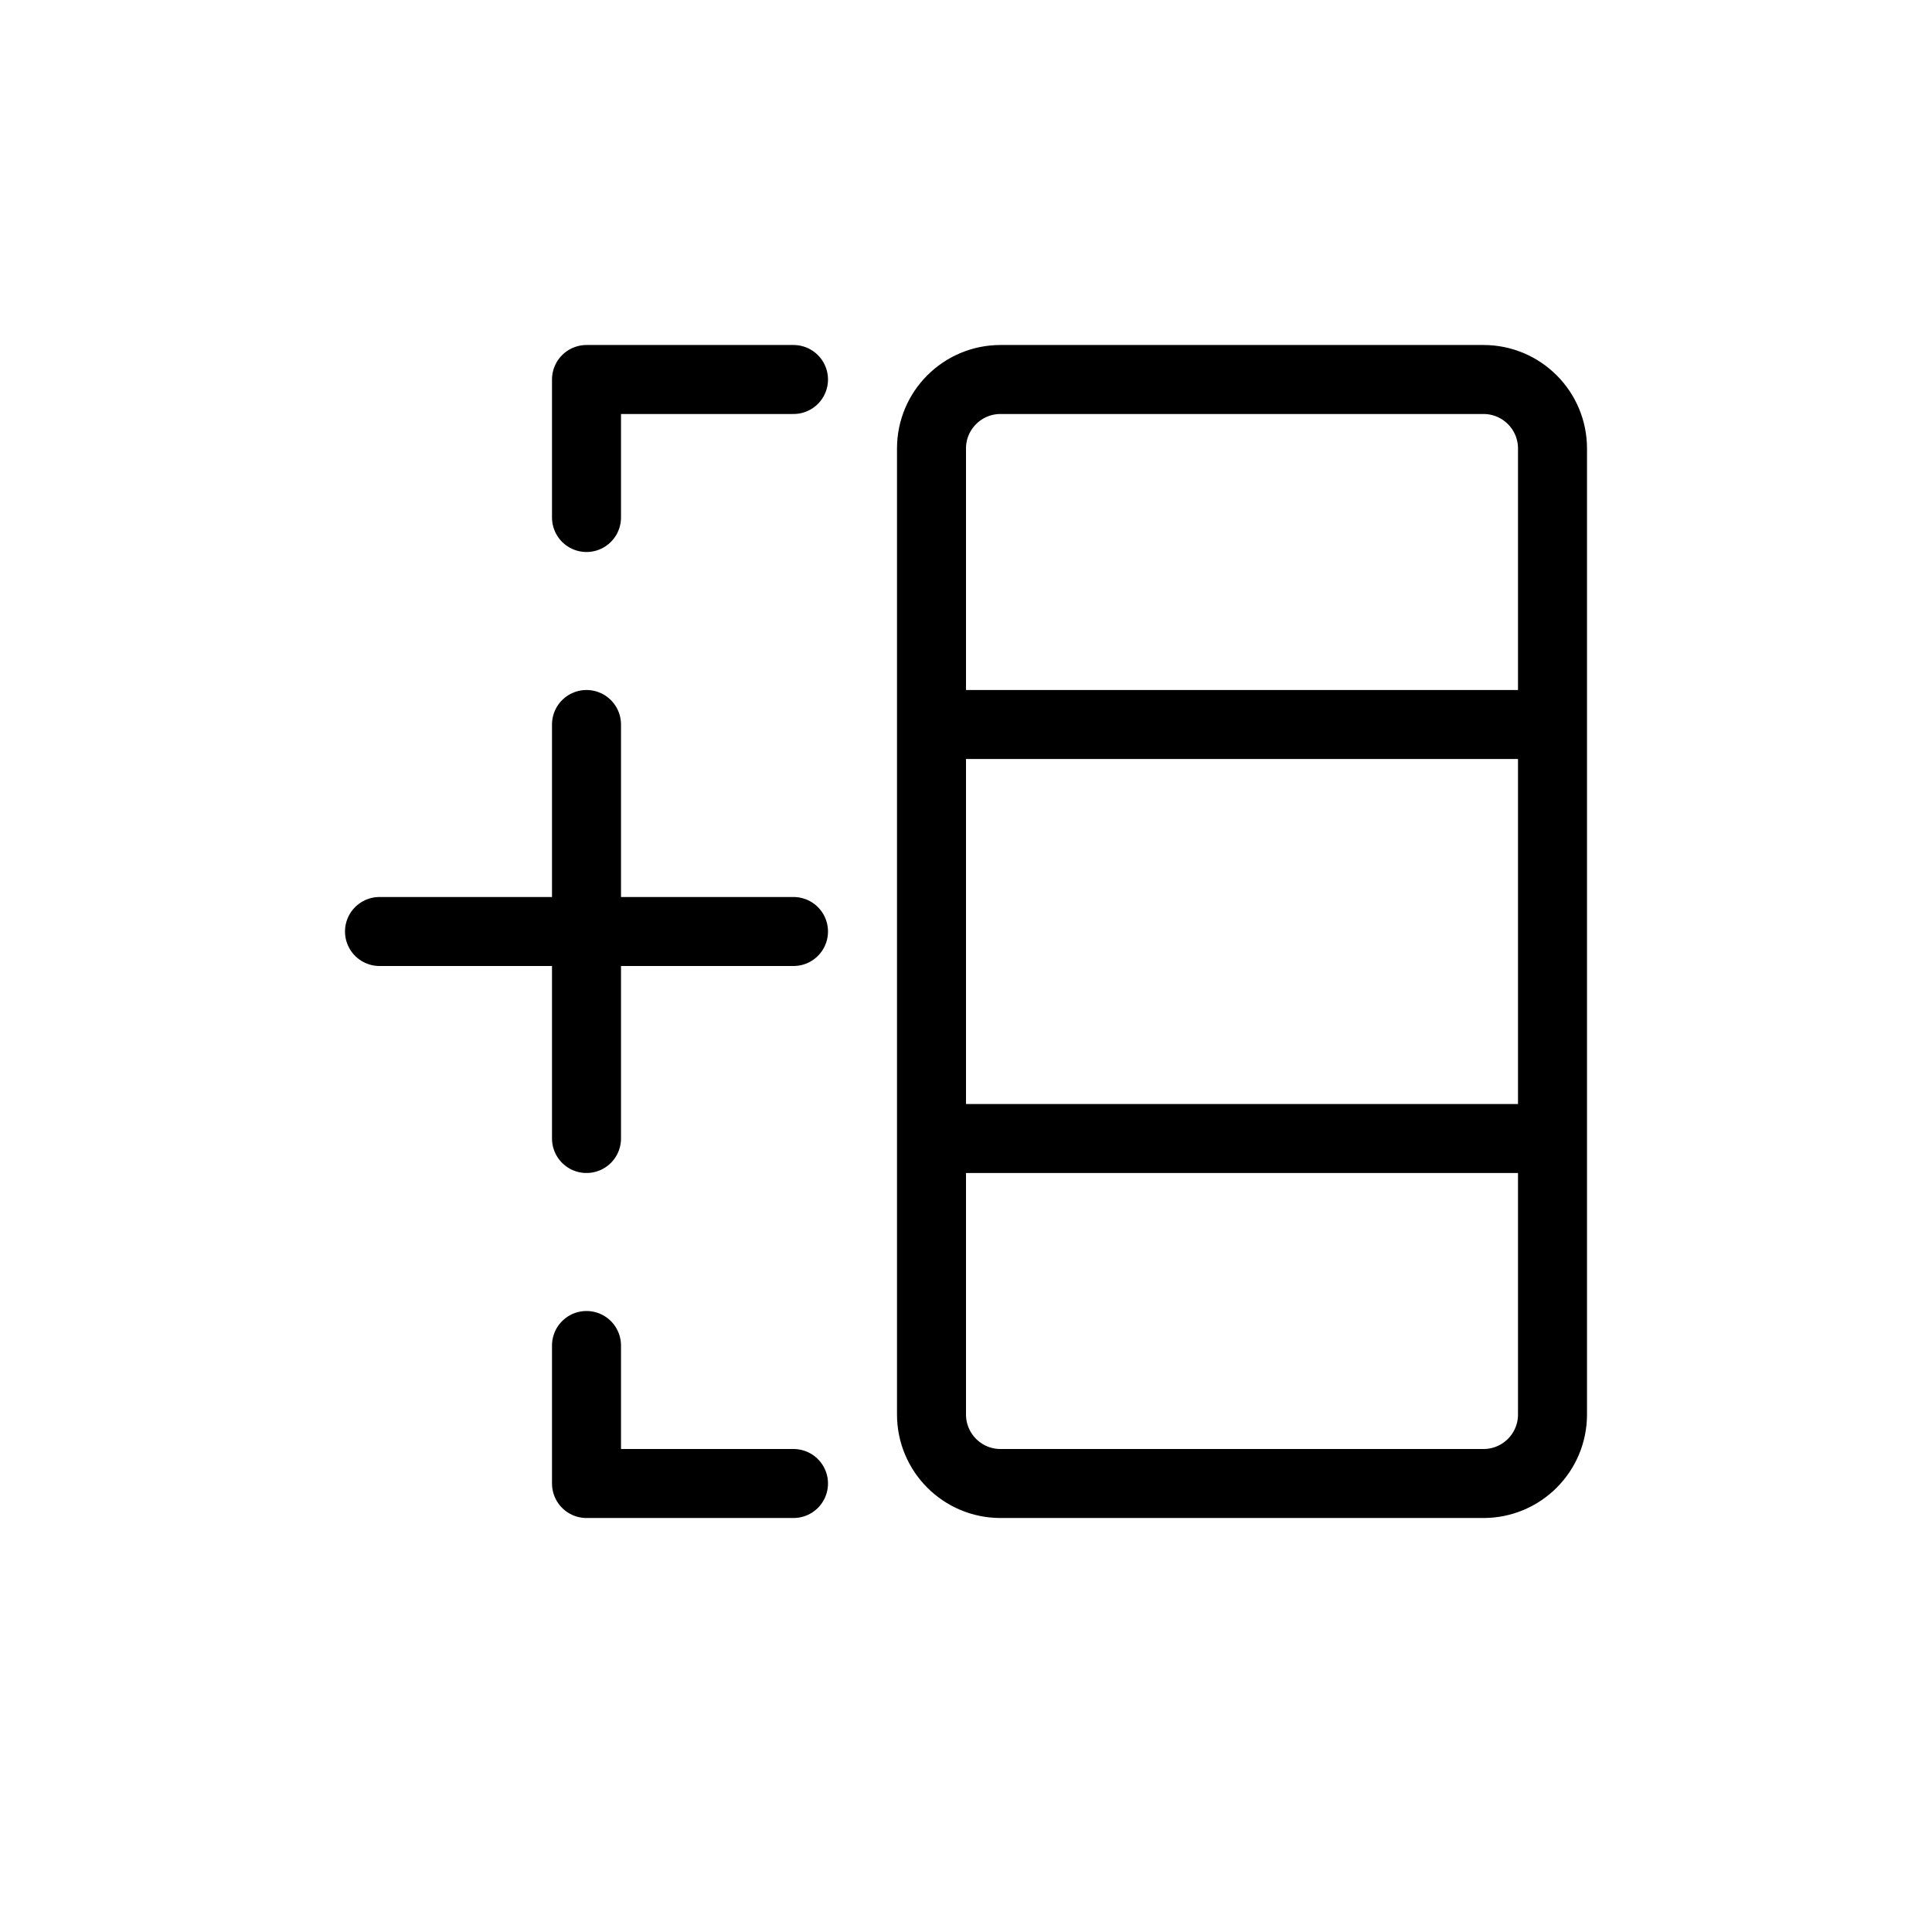
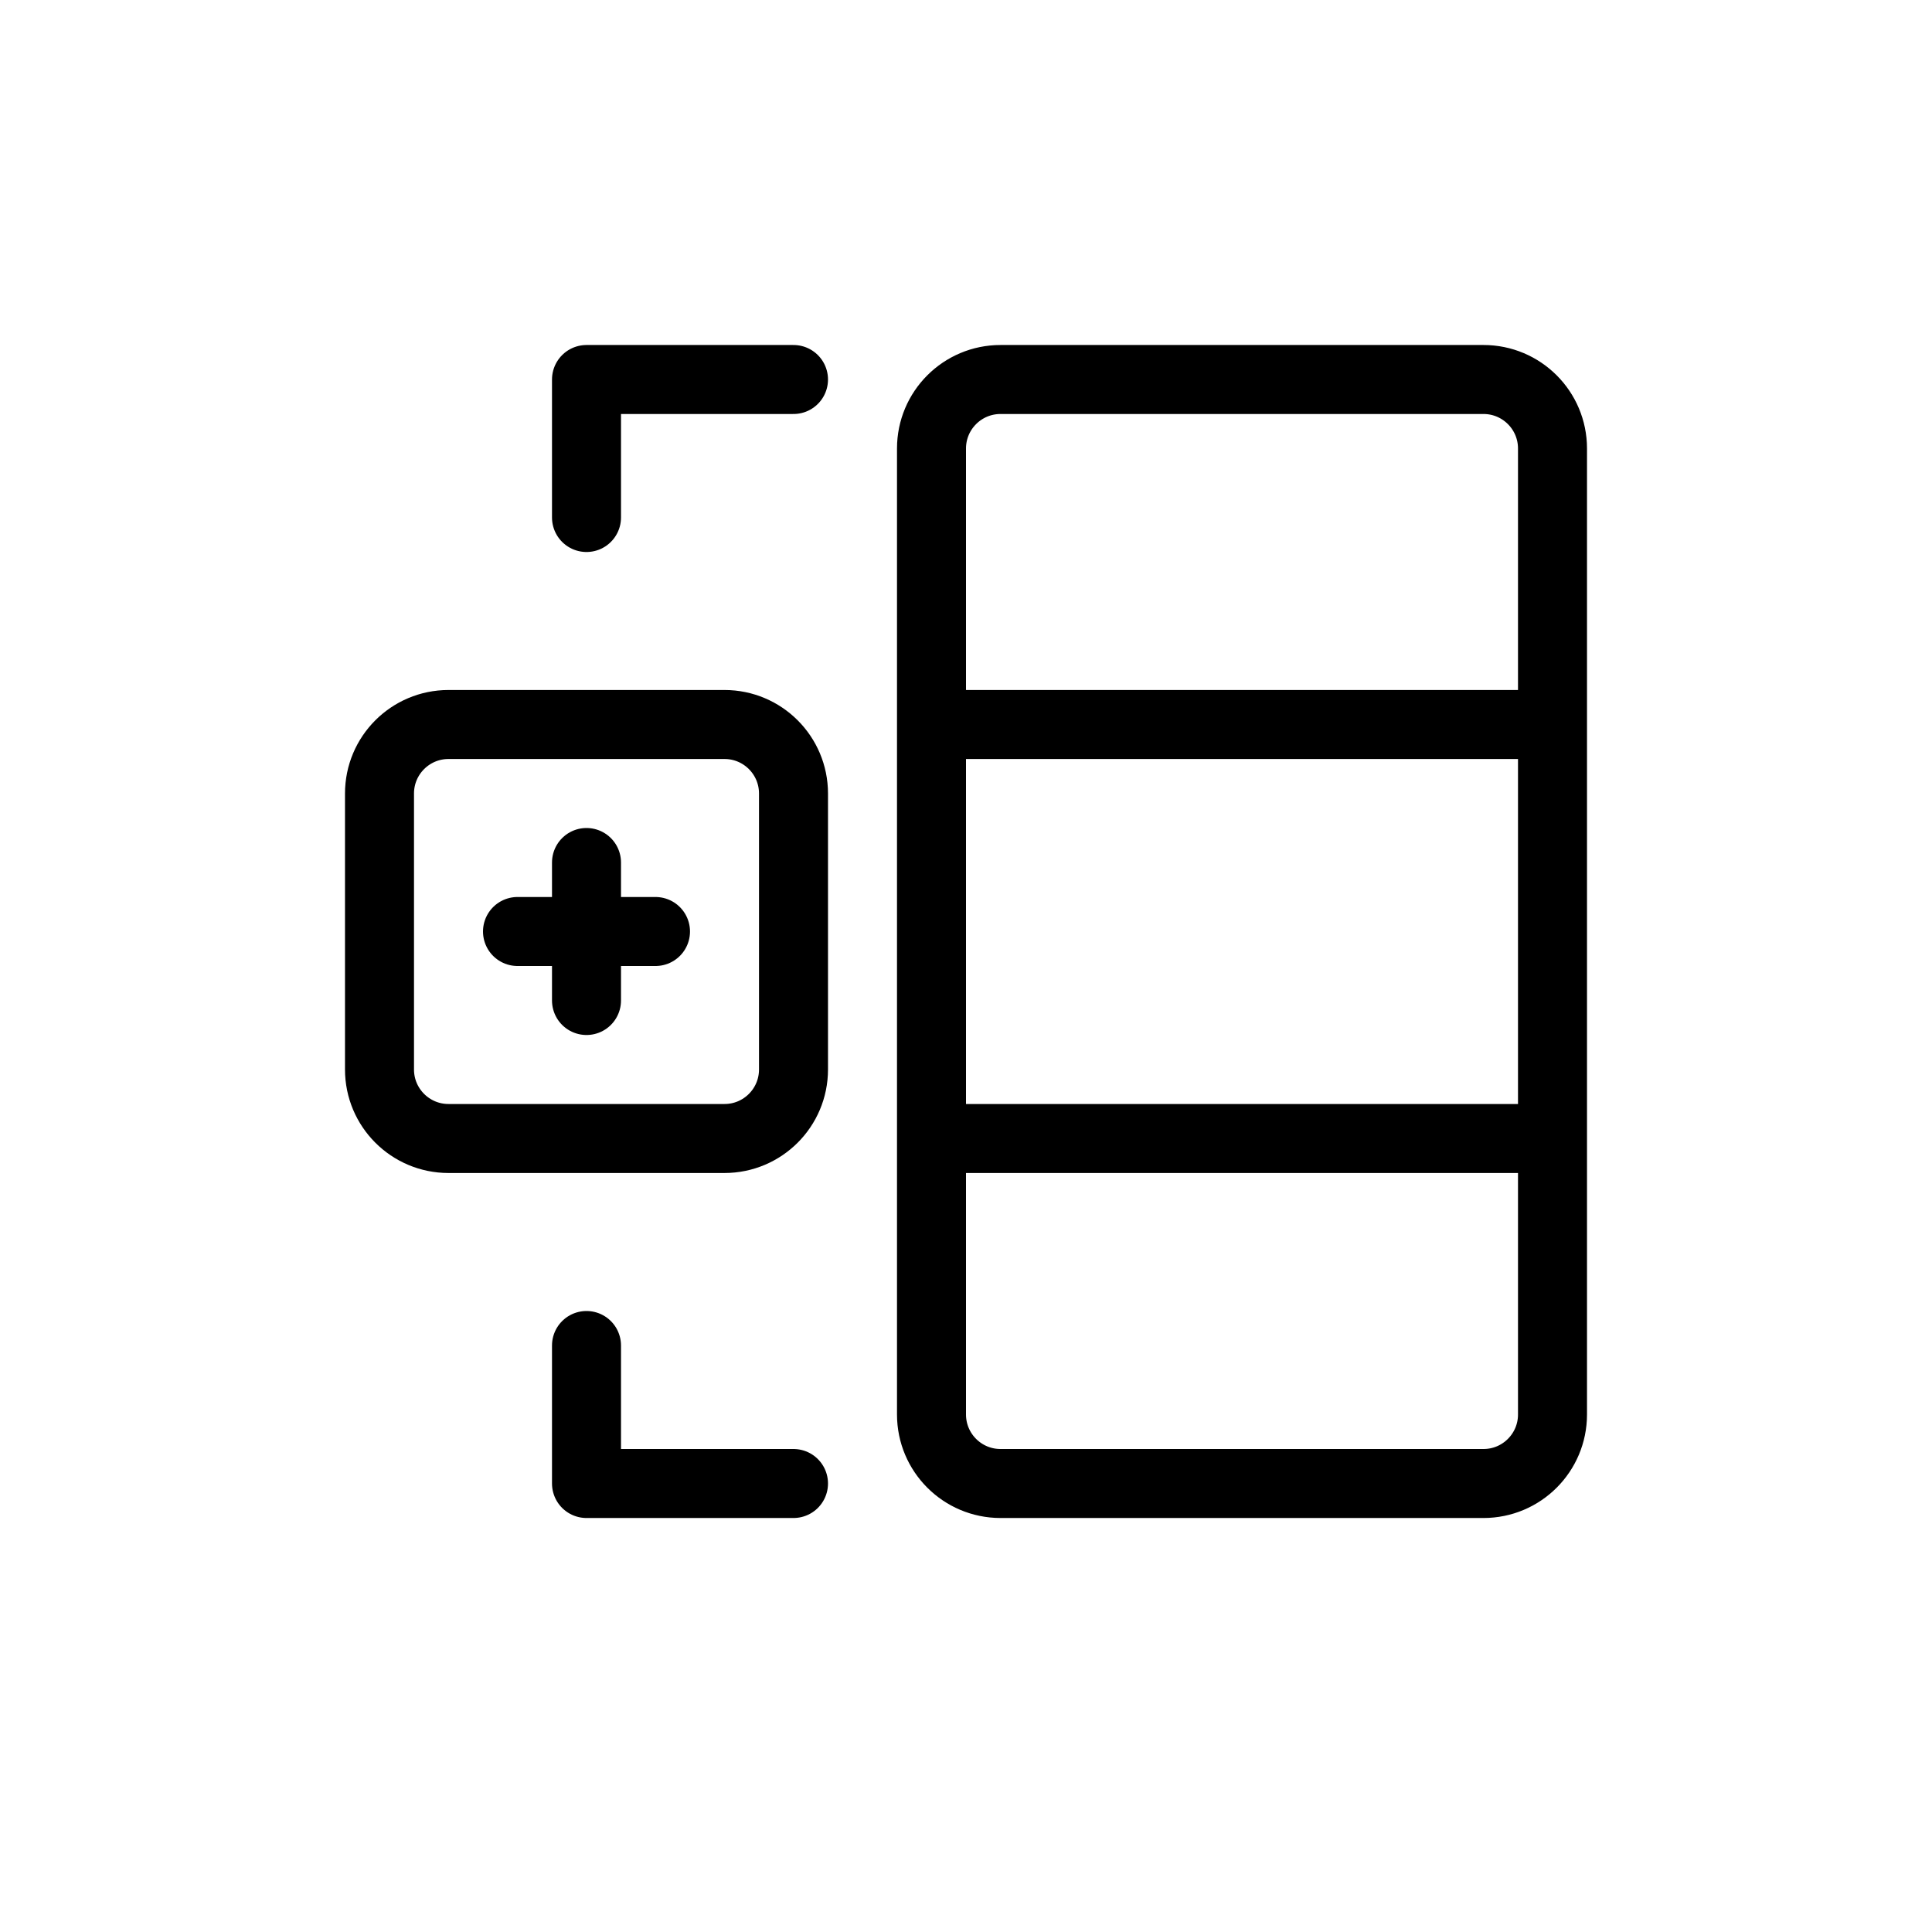
<svg xmlns="http://www.w3.org/2000/svg" width="28" height="28" viewBox="0 0 28 28" stroke="currentColor" stroke-linecap="round" stroke-linejoin="round" fill="none">
  <path d="M13.5 10.5v-4a1 1 0 0 1 1-1h7a1 1 0 0 1 1 1v4m-9 0h9m-9 0v6m9-6v6m-11-11h-3v2m3 14h-3v-2m5-3v4a1 1 0 0 0 1 1h7a1 1 0 0 0 1-1v-4m-9 0h9" class="icon-gray-primary" />
-   <path d="M8.5 10.5v3m0 0v3m0-3h3m-3 0h-3" class="icon-blue-primary" />
+   <path d="M8.5 12.5v1m0 0v1m0-1h1m-1 0h-1m-2-2v4a1 1 0 0 0 1 1h4a1 1 0 0 0 1-1v-4a1 1 0 0 0-1-1h-4a1 1 0 0 0-1 1Z" class="icon-blue-primary" />
</svg>
